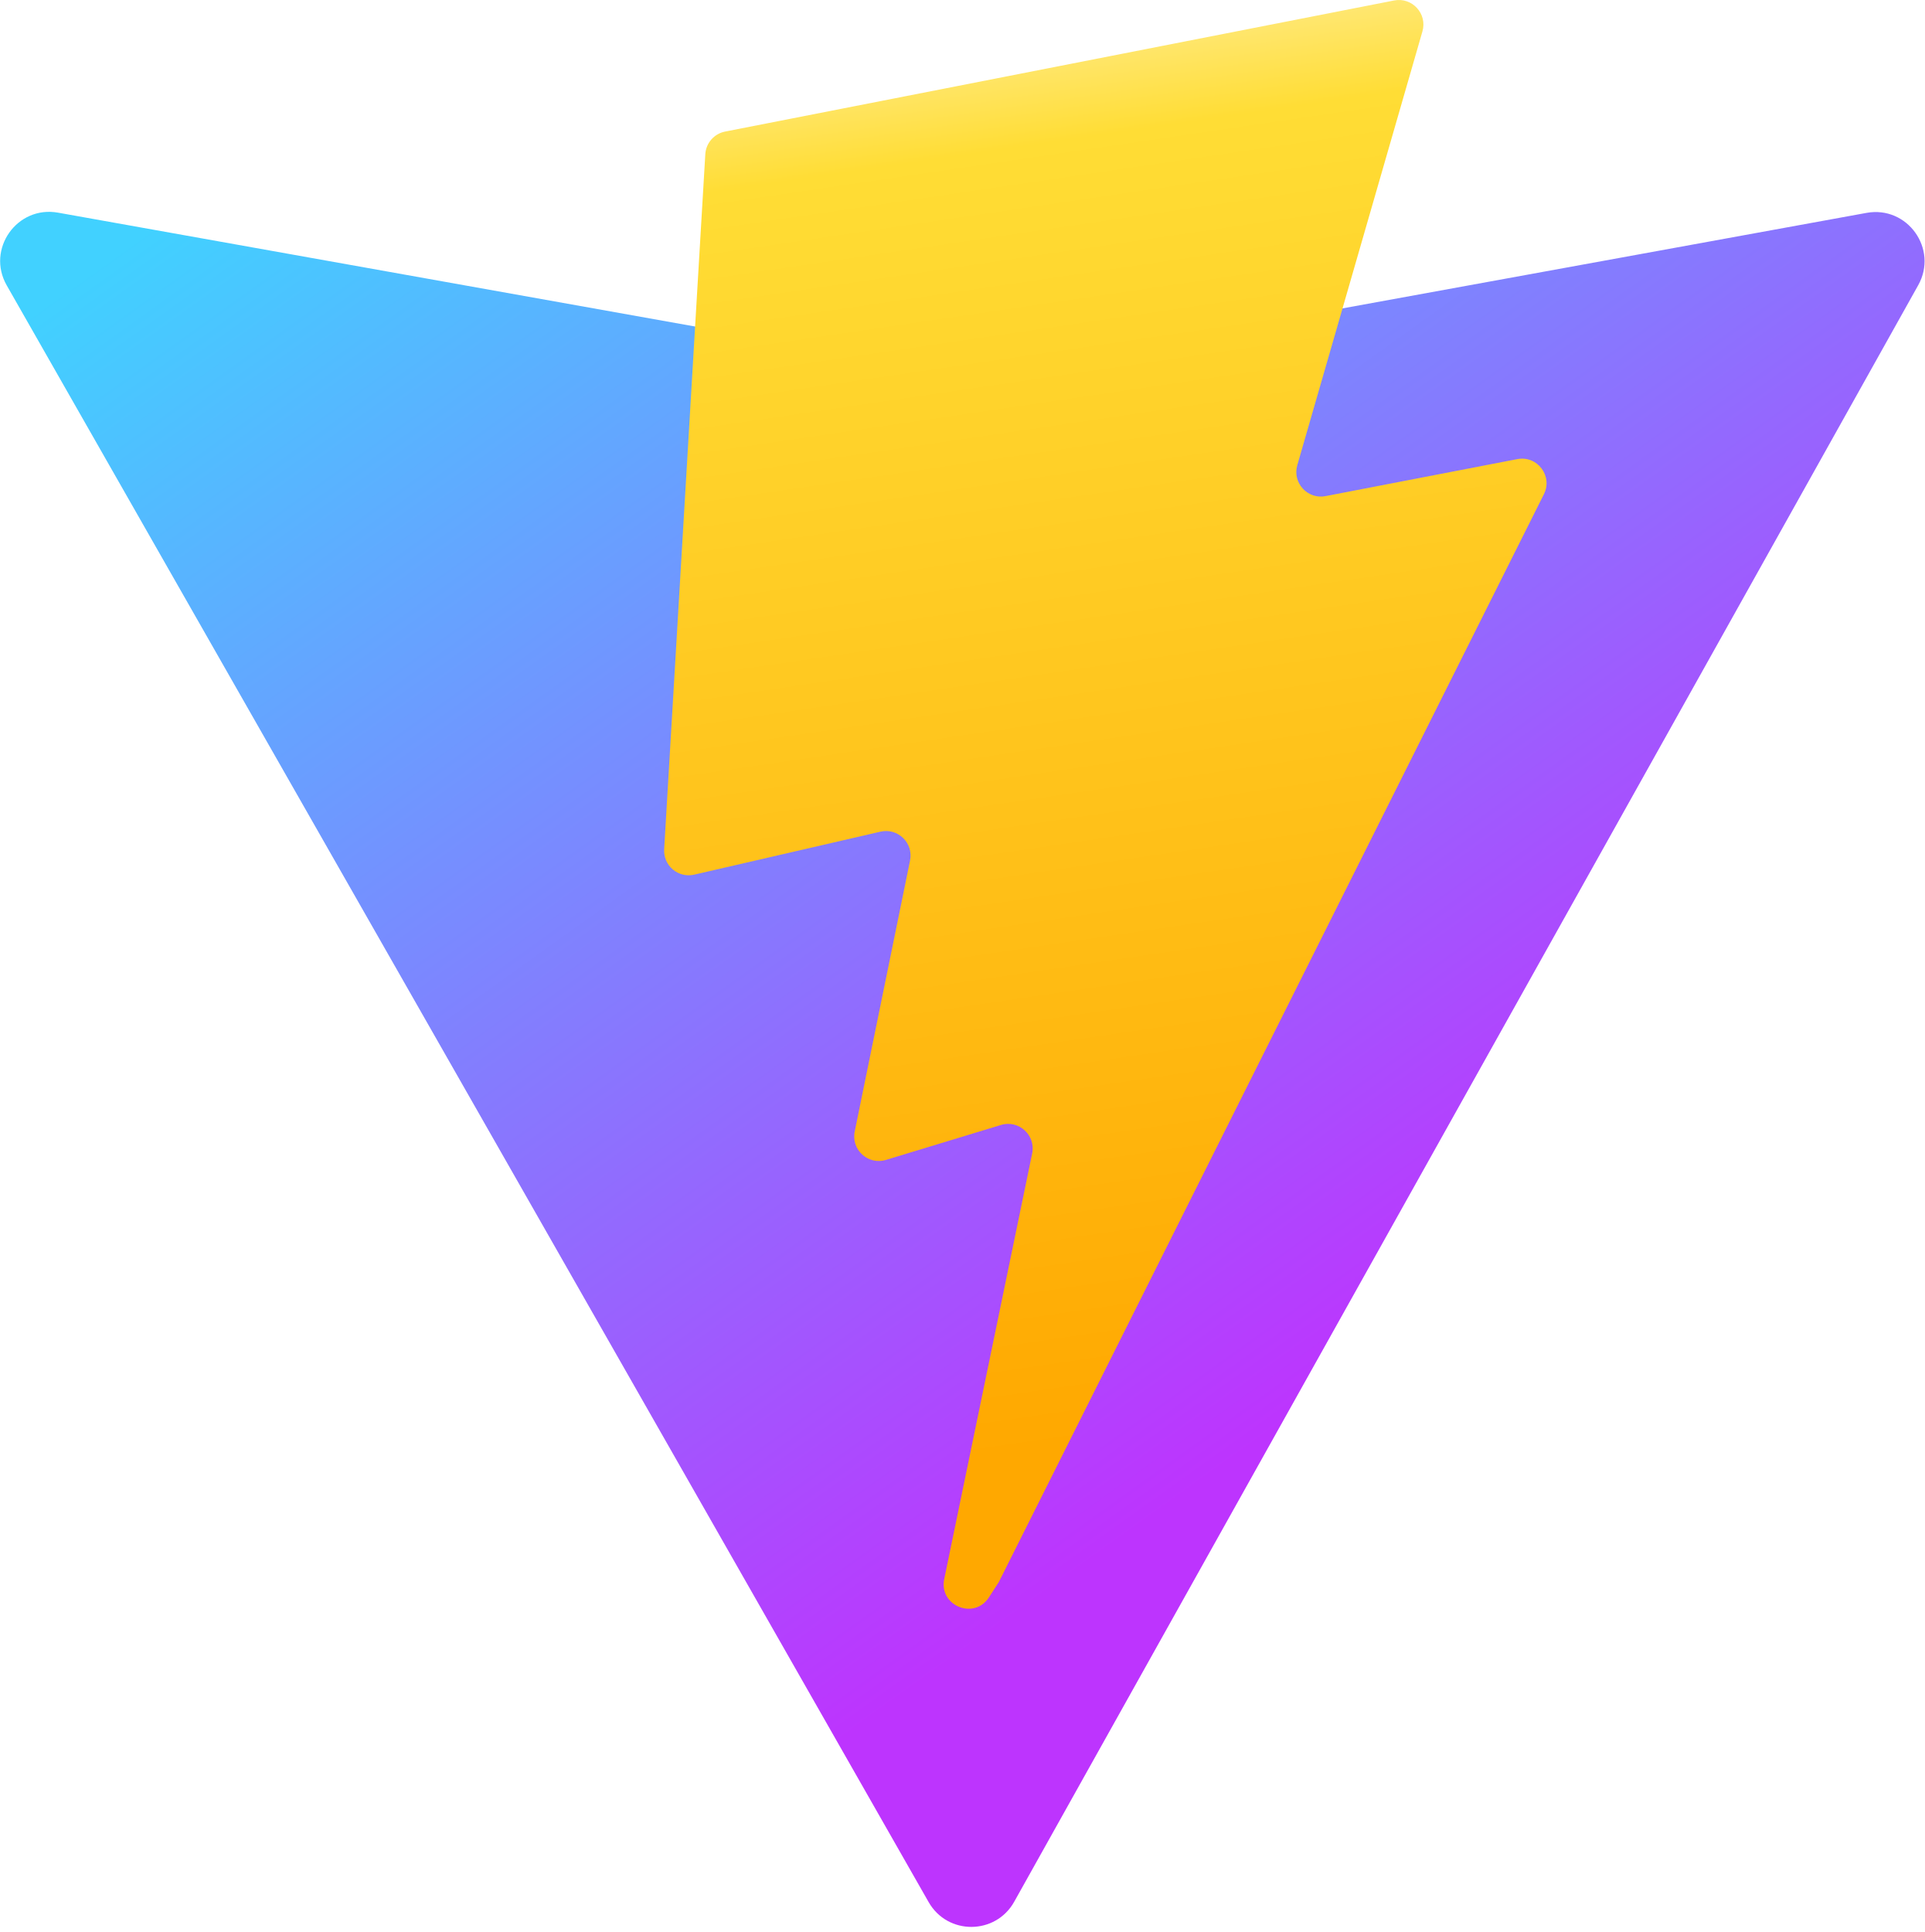
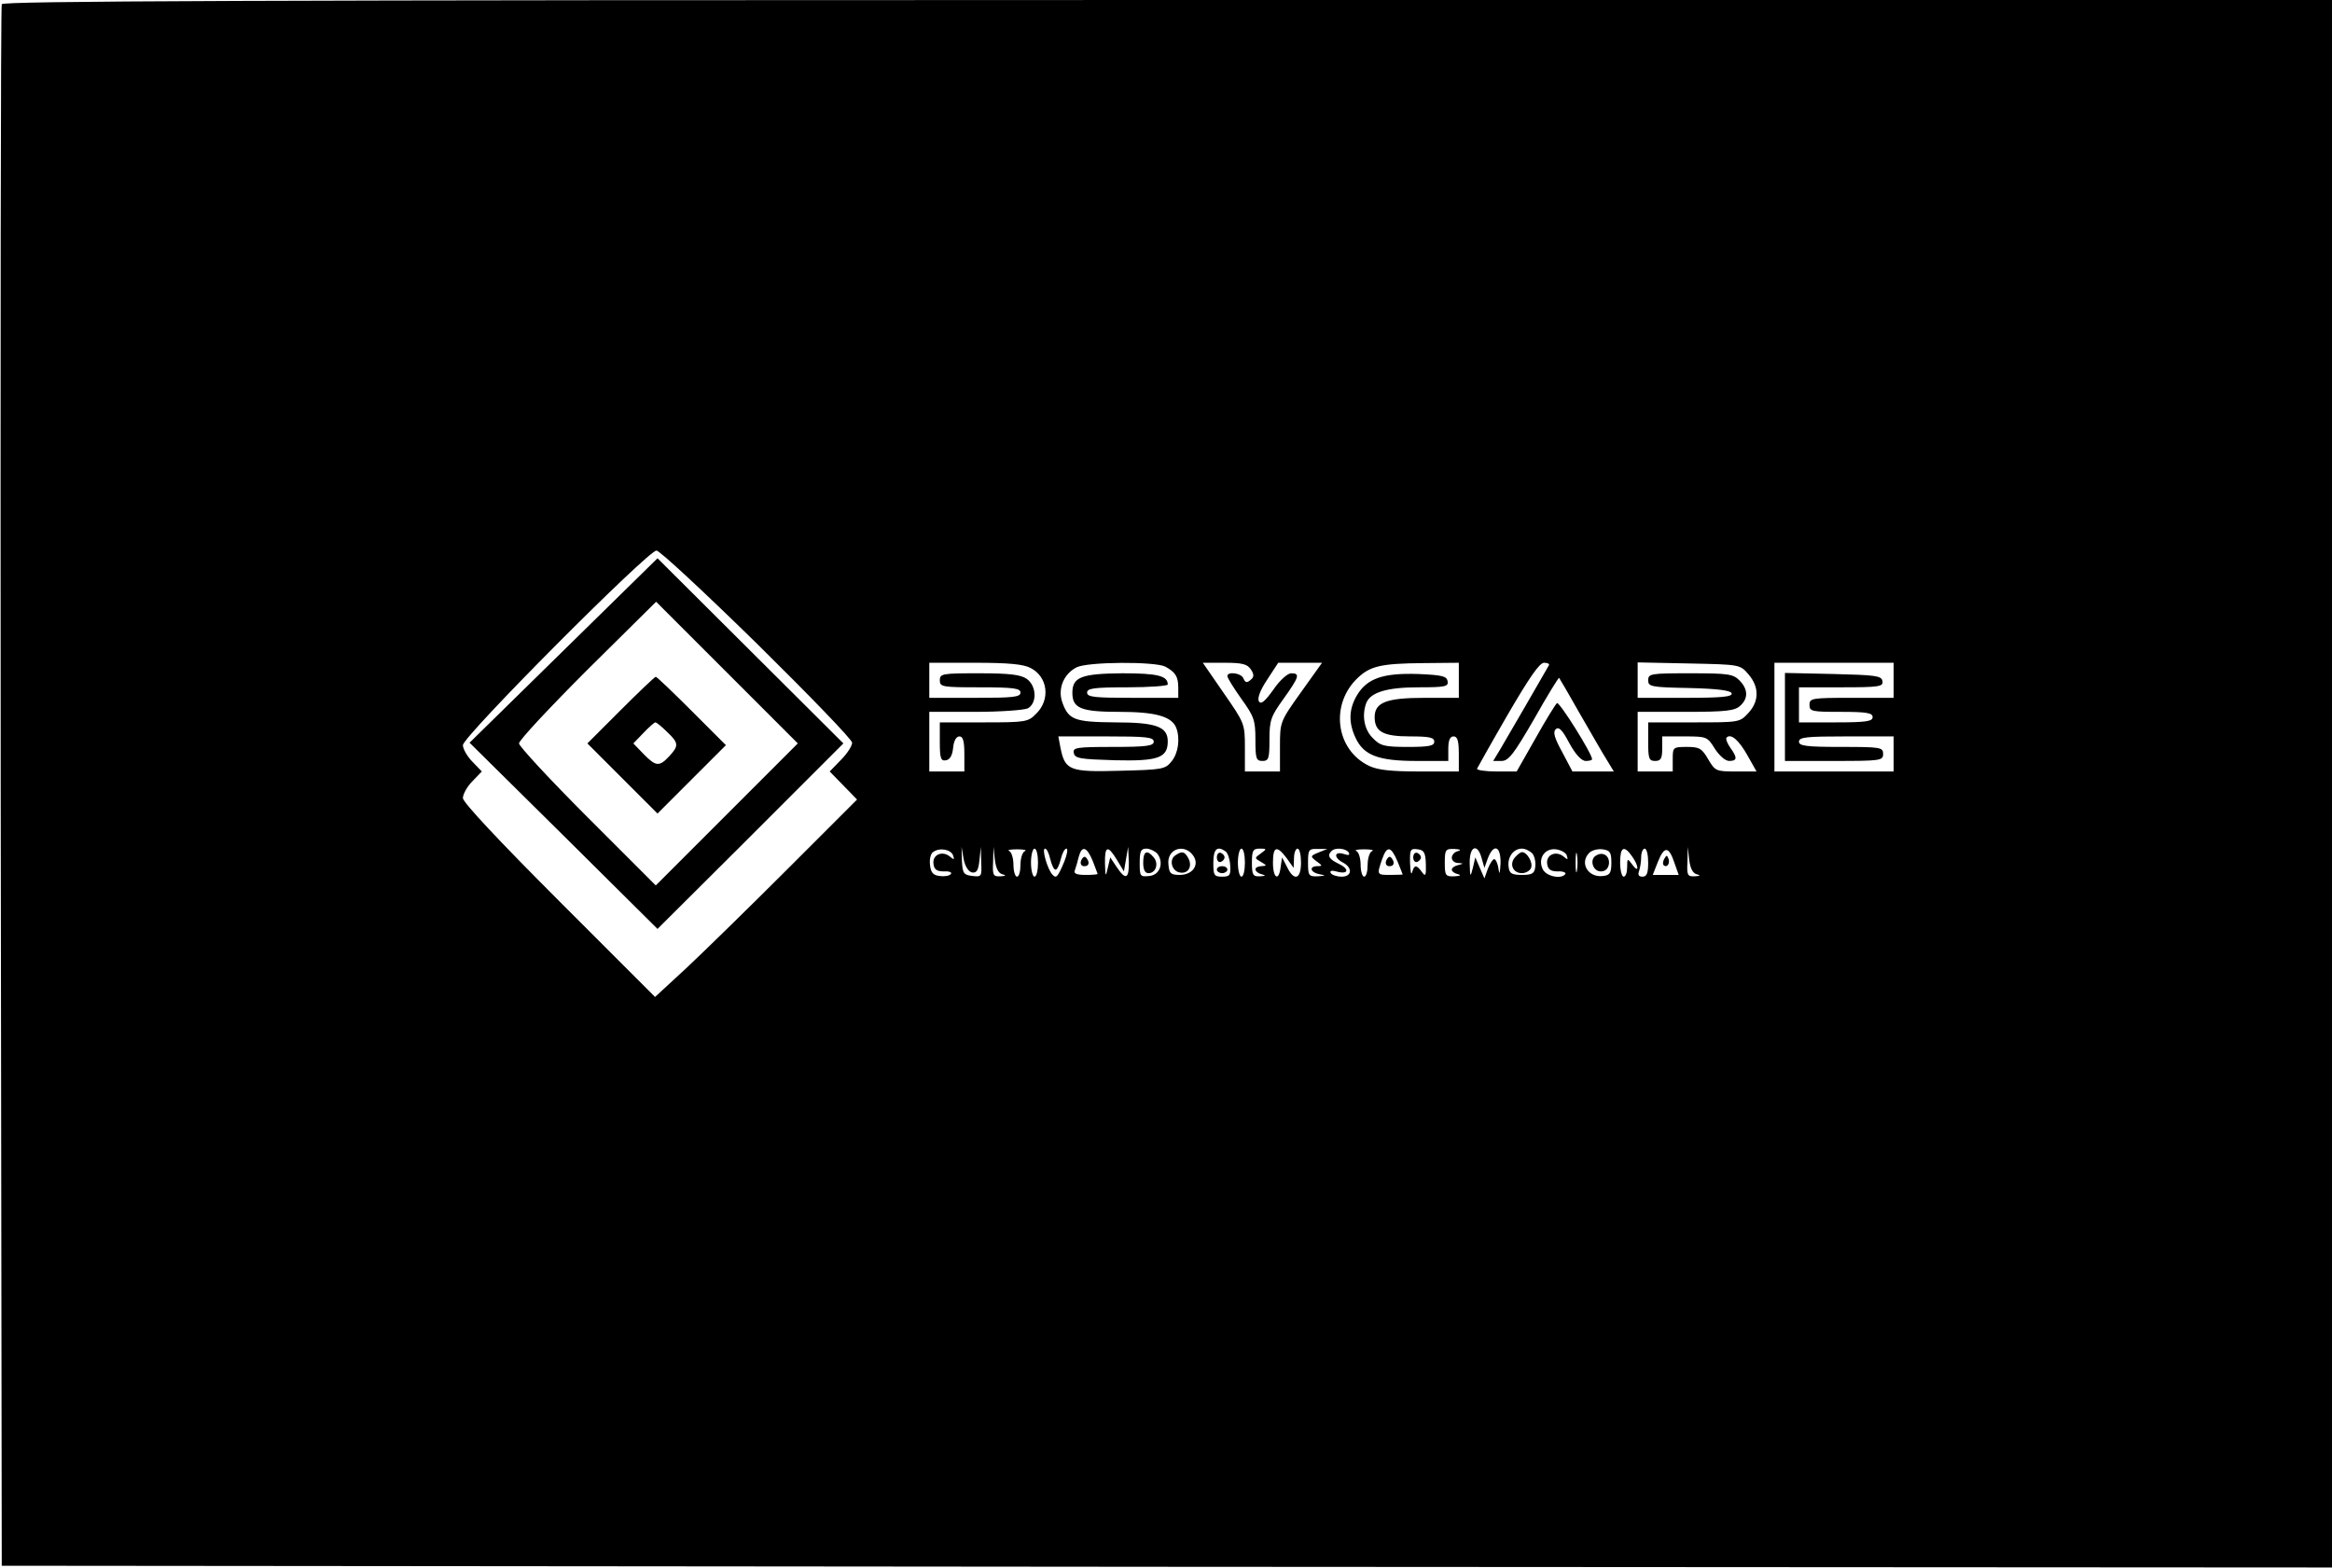
- <svg xmlns="http://www.w3.org/2000/svg" aria-hidden="true" role="img" class="iconify iconify--logos" width="31.88" height="32" preserveAspectRatio="xMidYMid meet" viewBox="0 0 256 257">
-   <defs>
-     <linearGradient id="IconifyId1813088fe1fbc01fb466" x1="-.828%" x2="57.636%" y1="7.652%" y2="78.411%">
-       <stop offset="0%" stop-color="#41D1FF" />
-       <stop offset="100%" stop-color="#BD34FE" />
-     </linearGradient>
-     <linearGradient id="IconifyId1813088fe1fbc01fb467" x1="43.376%" x2="50.316%" y1="2.242%" y2="89.03%">
-       <stop offset="0%" stop-color="#FFEA83" />
-       <stop offset="8.333%" stop-color="#FFDD35" />
-       <stop offset="100%" stop-color="#FFA800" />
-     </linearGradient>
-   </defs>
-   <path fill="url(#IconifyId1813088fe1fbc01fb466)" d="M255.153 37.938L134.897 252.976c-2.483 4.44-8.862 4.466-11.382.048L.875 37.958c-2.746-4.814 1.371-10.646 6.827-9.67l120.385 21.517a6.537 6.537 0 0 0 2.322-.004l117.867-21.483c5.438-.991 9.574 4.796 6.877 9.62Z" />
-   <path fill="url(#IconifyId1813088fe1fbc01fb467)" d="M185.432.063L96.44 17.501a3.268 3.268 0 0 0-2.634 3.014l-5.474 92.456a3.268 3.268 0 0 0 3.997 3.378l24.777-5.718c2.318-.535 4.413 1.507 3.936 3.838l-7.361 36.047c-.495 2.426 1.782 4.5 4.151 3.78l15.304-4.649c2.372-.72 4.652 1.36 4.15 3.788l-11.698 56.621c-.732 3.542 3.979 5.473 5.943 2.437l1.313-2.028l72.516-144.72c1.215-2.423-.88-5.186-3.54-4.672l-25.505 4.922c-2.396.462-4.435-1.77-3.759-4.114l16.646-57.705c.677-2.35-1.37-4.583-3.769-4.113Z" />
+ <svg xmlns="http://www.w3.org/2000/svg" version="1.0" width="665pt" height="447pt" viewBox="0 0 665 447" preserveAspectRatio="xMidYMid meet">
+   <g transform="translate(0,447) scale(0.1,-0.1)" fill="#000000" stroke="none">
+     <path d="M5 4458 c-3 -7 -4 -1012 -3 -2233 l3 -2220 3323 -3 3322 -2 0 2235 0 2235 -3320 0 c-2647 0 -3322 -3 -3325 -12z m2154 -1824 c149 -147 271 -273 271 -282 0 -9 -14 -31 -32 -49 l-32 -33 39 -40 39 -40 -198 -198 c-108 -108 -238 -235 -287 -281 l-91 -84 -274 274 c-171 171 -274 281 -274 293 0 11 12 33 27 48 l27 28 -27 28 c-15 15 -27 37 -27 47 0 25 528 555 552 555 9 0 138 -120 287 -266z m780 -69 c49 -25 57 -90 16 -130 -23 -24 -30 -25 -150 -25 l-125 0 0 -56 c0 -47 3 -55 18 -52 11 2 18 14 20 36 2 20 9 32 18 32 10 0 14 -13 14 -50 l0 -50 -50 0 -50 0 0 85 0 85 131 0 c72 0 139 5 150 10 27 15 25 64 -3 84 -17 12 -49 16 -135 16 -106 0 -113 -1 -113 -20 0 -19 7 -20 115 -20 96 0 115 -3 115 -15 0 -13 -21 -15 -130 -15 l-130 0 0 50 0 50 130 0 c95 0 139 -4 159 -15z m384 4 c29 -16 37 -28 37 -61 l0 -28 -130 0 c-109 0 -130 2 -130 15 0 12 19 15 115 15 63 0 115 4 115 8 0 25 -30 32 -130 32 -117 -1 -142 -11 -142 -56 0 -44 25 -54 134 -54 103 0 149 -13 162 -45 12 -31 6 -73 -13 -96 -18 -23 -27 -24 -148 -27 -143 -4 -156 1 -169 66 l-6 32 136 0 c114 0 136 -2 136 -15 0 -12 -20 -15 -116 -15 -105 0 -115 -2 -112 -17 3 -16 18 -18 117 -21 124 -3 151 7 151 54 0 42 -34 54 -150 54 -116 1 -133 7 -151 58 -13 38 4 80 41 99 32 16 223 17 253 2z m244 -8 c10 -15 9 -22 -1 -30 -10 -9 -15 -8 -20 4 -6 16 -46 21 -46 7 0 -5 18 -34 40 -65 36 -50 40 -61 40 -116 0 -54 2 -61 20 -61 18 0 20 7 20 61 0 55 4 66 40 116 45 63 48 73 22 73 -10 0 -33 -20 -51 -47 -24 -33 -35 -43 -41 -33 -5 8 3 31 23 61 l32 49 62 0 63 0 -60 -84 c-60 -84 -60 -85 -60 -155 l0 -71 -50 0 -50 0 0 68 c0 68 -1 70 -60 155 l-60 87 63 0 c50 0 64 -4 74 -19z m593 -31 l0 -50 -98 0 c-108 0 -142 -13 -142 -55 0 -42 25 -55 101 -55 55 0 69 -3 69 -15 0 -12 -15 -15 -75 -15 -67 0 -79 3 -100 25 -25 24 -32 65 -19 100 12 31 60 45 149 45 77 0 86 2 83 18 -3 14 -16 17 -85 20 -98 3 -144 -12 -173 -60 -24 -40 -25 -79 -4 -123 23 -49 65 -65 173 -65 l91 0 0 35 c0 24 5 35 15 35 11 0 15 -12 15 -50 l0 -50 -111 0 c-82 0 -120 4 -145 16 -96 46 -112 177 -31 252 35 33 68 40 185 41 l102 1 0 -50z m257 43 c-14 -25 -123 -213 -139 -240 l-20 -33 24 0 c20 0 35 20 93 120 37 66 70 119 71 117 1 -1 28 -47 59 -102 32 -55 66 -115 77 -132 l20 -33 -59 0 -59 0 -29 55 c-22 40 -27 57 -19 65 9 9 19 -1 39 -39 18 -33 35 -51 47 -51 10 0 18 2 18 5 0 16 -93 164 -100 160 -4 -3 -32 -48 -61 -100 l-54 -95 -58 0 c-32 0 -57 4 -55 8 2 4 41 74 88 155 60 103 90 147 103 147 10 0 16 -3 14 -7z m569 -26 c31 -36 31 -77 -1 -111 -24 -26 -26 -26 -155 -26 l-130 0 0 -55 c0 -48 2 -55 20 -55 16 0 20 7 20 35 l0 35 64 0 c63 0 65 -1 86 -35 13 -20 30 -35 41 -35 23 0 24 9 3 38 -9 13 -14 26 -10 29 12 12 35 -8 59 -51 l26 -46 -59 0 c-56 0 -59 1 -79 35 -18 31 -25 35 -61 35 -39 0 -40 -1 -40 -35 l0 -35 -50 0 -50 0 0 85 0 85 137 0 c113 0 140 3 155 17 24 21 23 48 -2 73 -18 18 -33 20 -140 20 -113 0 -120 -1 -120 -20 0 -18 8 -20 117 -22 82 -2 118 -7 121 -15 3 -10 -28 -13 -132 -13 l-136 0 0 51 0 50 146 -3 c146 -3 146 -3 170 -31z m414 -17 l0 -50 -120 0 c-113 0 -120 -1 -120 -20 0 -19 7 -20 90 -20 73 0 90 -3 90 -15 0 -12 -18 -15 -105 -15 l-105 0 0 50 0 50 121 0 c109 0 120 2 117 18 -3 15 -19 17 -141 20 l-137 3 0 -126 0 -125 140 0 c133 0 140 1 140 20 0 19 -7 20 -120 20 -100 0 -120 3 -120 15 0 13 22 15 135 15 l135 0 0 -50 0 -50 -170 0 -170 0 0 155 0 155 170 0 170 0 0 -50z m-2682 -500 c4 -12 3 -13 -10 -2 -22 17 -50 4 -46 -22 2 -16 10 -21 30 -21 16 1 24 -3 19 -8 -5 -5 -19 -7 -32 -5 -18 2 -25 10 -27 32 -2 16 2 33 10 37 19 13 51 6 56 -11z m54 -48 c13 -2 18 6 21 35 l4 38 1 -43 c2 -42 1 -43 -25 -40 -25 3 -28 7 -30 43 l-1 40 6 -35 c4 -21 14 -36 24 -38z m86 -5 c12 -3 11 -5 -5 -6 -21 -1 -23 3 -21 42 l1 42 4 -37 c3 -24 10 -38 21 -41z m65 66 c-7 -2 -13 -20 -13 -39 0 -19 -4 -34 -10 -34 -5 0 -10 15 -10 34 0 19 -6 37 -12 39 -7 3 3 5 22 5 19 0 29 -2 23 -5z m37 -33 c0 -22 -4 -40 -10 -40 -5 0 -10 18 -10 40 0 22 5 40 10 40 6 0 10 -18 10 -40z m35 10 c4 -16 10 -30 15 -30 5 0 11 14 15 30 4 17 11 30 16 30 5 0 2 -17 -6 -37 -19 -45 -23 -49 -34 -37 -14 15 -31 74 -21 74 5 0 11 -13 15 -30z m121 -5 c7 -19 14 -36 14 -37 0 -2 -16 -3 -35 -3 -25 0 -34 4 -30 13 3 8 8 25 11 38 9 34 23 30 40 -11z m69 3 l20 -33 6 35 6 35 2 -42 c1 -50 -9 -54 -35 -15 l-18 27 -7 -30 c-6 -27 -7 -26 -8 13 -1 50 8 53 34 10z m115 18 c20 -26 8 -61 -22 -64 -27 -3 -28 -1 -28 37 0 33 3 41 19 41 10 0 24 -7 31 -14z m104 -8 c16 -26 -4 -53 -40 -53 -25 0 -30 4 -32 29 -6 46 47 63 72 24z m91 14 c6 -4 12 -22 13 -39 2 -29 -1 -33 -23 -33 -23 0 -25 4 -25 40 0 39 11 49 35 32z m55 -32 c0 -22 -4 -40 -10 -40 -5 0 -10 18 -10 40 0 22 5 40 10 40 6 0 10 -18 10 -40z m45 26 c-18 -13 -18 -13 1 -24 17 -10 17 -11 2 -12 -10 0 -18 -4 -18 -9 0 -5 8 -12 18 -14 13 -4 11 -5 -5 -6 -20 -1 -23 4 -23 39 0 34 3 40 22 40 21 0 21 -1 3 -14z m74 -13 l20 -28 1 28 c0 15 5 27 10 27 6 0 10 -18 10 -40 0 -48 -20 -54 -40 -12 l-14 27 -4 -27 c-5 -43 -22 -33 -22 12 0 47 11 50 39 13z m91 16 c-24 -10 -24 -11 -6 -25 17 -12 18 -14 3 -14 -25 0 -21 -18 6 -23 19 -4 18 -4 -5 -6 -26 -1 -28 2 -28 39 0 37 2 40 28 39 l27 0 -25 -10z m86 0 c4 -8 0 -9 -15 -4 -27 8 -28 -11 -1 -25 28 -15 25 -40 -4 -40 -14 0 -28 5 -31 10 -4 7 2 9 19 4 33 -8 34 9 1 24 -25 12 -31 23 -18 35 10 11 41 8 49 -4z m67 4 c-7 -2 -13 -20 -13 -39 0 -19 -4 -34 -10 -34 -5 0 -10 15 -10 34 0 19 -6 37 -12 39 -7 3 3 5 22 5 19 0 29 -2 23 -5z m72 -29 c8 -20 15 -37 15 -38 0 0 -16 -1 -35 -1 -39 0 -39 0 -24 44 14 40 25 39 44 -5z m81 -8 c1 -33 -1 -37 -11 -23 -16 22 -22 21 -28 0 -3 -10 -5 1 -6 25 -1 40 1 43 22 40 18 -2 22 -10 23 -42z m92 37 c-10 -2 -18 -11 -18 -19 0 -8 8 -15 18 -15 16 -1 16 -2 0 -6 -10 -2 -18 -8 -18 -13 0 -5 8 -11 18 -13 10 -3 6 -5 -10 -6 -26 -1 -28 2 -28 39 0 37 2 40 28 39 16 -1 20 -3 10 -6z m67 -20 l8 -28 10 28 c17 43 37 34 36 -15 -2 -30 -3 -35 -6 -15 -2 15 -8 27 -12 27 -4 0 -12 -12 -18 -27 l-10 -28 -13 30 -13 30 -7 -30 c-7 -28 -8 -27 -9 13 -1 49 22 59 34 15z m145 13 c6 -8 10 -25 8 -38 -2 -19 -9 -23 -38 -23 -29 0 -36 4 -38 23 -4 28 14 52 38 52 10 0 23 -7 30 -14z m98 -6 c4 -12 3 -13 -10 -2 -22 17 -50 4 -46 -22 2 -15 10 -21 30 -21 14 1 24 -3 22 -7 -10 -16 -53 -8 -64 12 -16 30 4 62 37 58 15 -2 29 -10 31 -18z m29 -42 c-2 -13 -4 -3 -4 22 0 25 2 35 4 23 2 -13 2 -33 0 -45z m98 22 c0 -29 -4 -36 -23 -38 -43 -6 -69 37 -40 66 7 7 24 12 38 10 21 -3 25 -8 25 -38z m59 18 c20 -28 20 -50 1 -24 -14 19 -15 19 -15 -7 0 -15 -4 -27 -10 -27 -5 0 -10 18 -10 40 0 45 11 51 34 18z m46 -18 c0 -30 -4 -40 -16 -40 -11 0 -14 5 -10 16 3 9 6 27 6 40 0 13 5 24 10 24 6 0 10 -18 10 -40z m75 -1 l12 -34 -37 0 -37 0 15 38 c18 45 31 44 47 -4z m63 -32 c12 -3 11 -5 -5 -6 -21 -1 -23 3 -21 42 l1 42 4 -37 c3 -24 10 -38 21 -41z" />
+     <path d="M1607 2615 l-268 -263 268 -265 268 -266 265 264 265 265 -265 264 -265 264 -268 -263z m466 -467 l-203 -203 -195 195 c-107 107 -195 202 -195 210 0 9 88 103 195 210 l196 194 202 -202 202 -202 -202 -202z" />
+     <path d="M1770 2445 l-95 -95 100 -100 100 -100 97 97 98 98 -97 97 c-54 54 -100 98 -103 98 -3 0 -48 -43 -100 -95z m132 -62 c34 -32 34 -40 6 -70 -28 -30 -38 -29 -73 7 l-29 30 29 30 c16 17 31 30 34 30 3 0 18 -12 33 -27z" />
+     <path d="M3085 2020 c-8 -13 -1 -24 14 -19 6 3 7 10 2 18 -6 10 -10 10 -16 1z" />
+     <path d="M3260 2010 c0 -20 5 -30 15 -30 21 0 30 27 15 45 -19 23 -30 18 -30 -15z" />
+     <path d="M3352 2031 c-19 -12 -11 -45 12 -49 24 -5 37 17 25 40 -11 20 -18 22 -37 9z" />
+     <path d="M3470 2025 c0 -9 5 -15 11 -13 6 2 11 8 11 13 0 5 -5 11 -11 13 -6 2 -11 -4 -11 -13z" />
+     <path d="M3470 1990 c0 -5 7 -10 15 -10 8 0 15 5 15 10 0 6 -7 10 -15 10 -8 0 -15 -4 -15 -10z" />
+     <path d="M3955 2020 c-8 -13 -1 -24 14 -19 6 3 7 10 2 18 -6 10 -10 10 -16 1z" />
+     <path d="M4030 2025 c0 -9 5 -15 11 -13 6 2 11 8 11 13 0 5 -5 11 -11 13 -6 2 -11 -4 -11 -13z" />
+     <path d="M4320 2025 c-17 -20 -5 -45 20 -45 11 0 23 7 26 15 6 15 -11 45 -26 45 -4 0 -13 -7 -20 -15z" />
+     <path d="M4551 2030 c-19 -11 -9 -45 14 -45 13 0 21 8 23 21 3 23 -17 37 -37 24z" />
+     <path d="M4746 2021 c-4 -7 -5 -15 -2 -18 9 -9 19 4 14 18 -4 11 -6 11 -12 0z" />
+   </g>
</svg>
